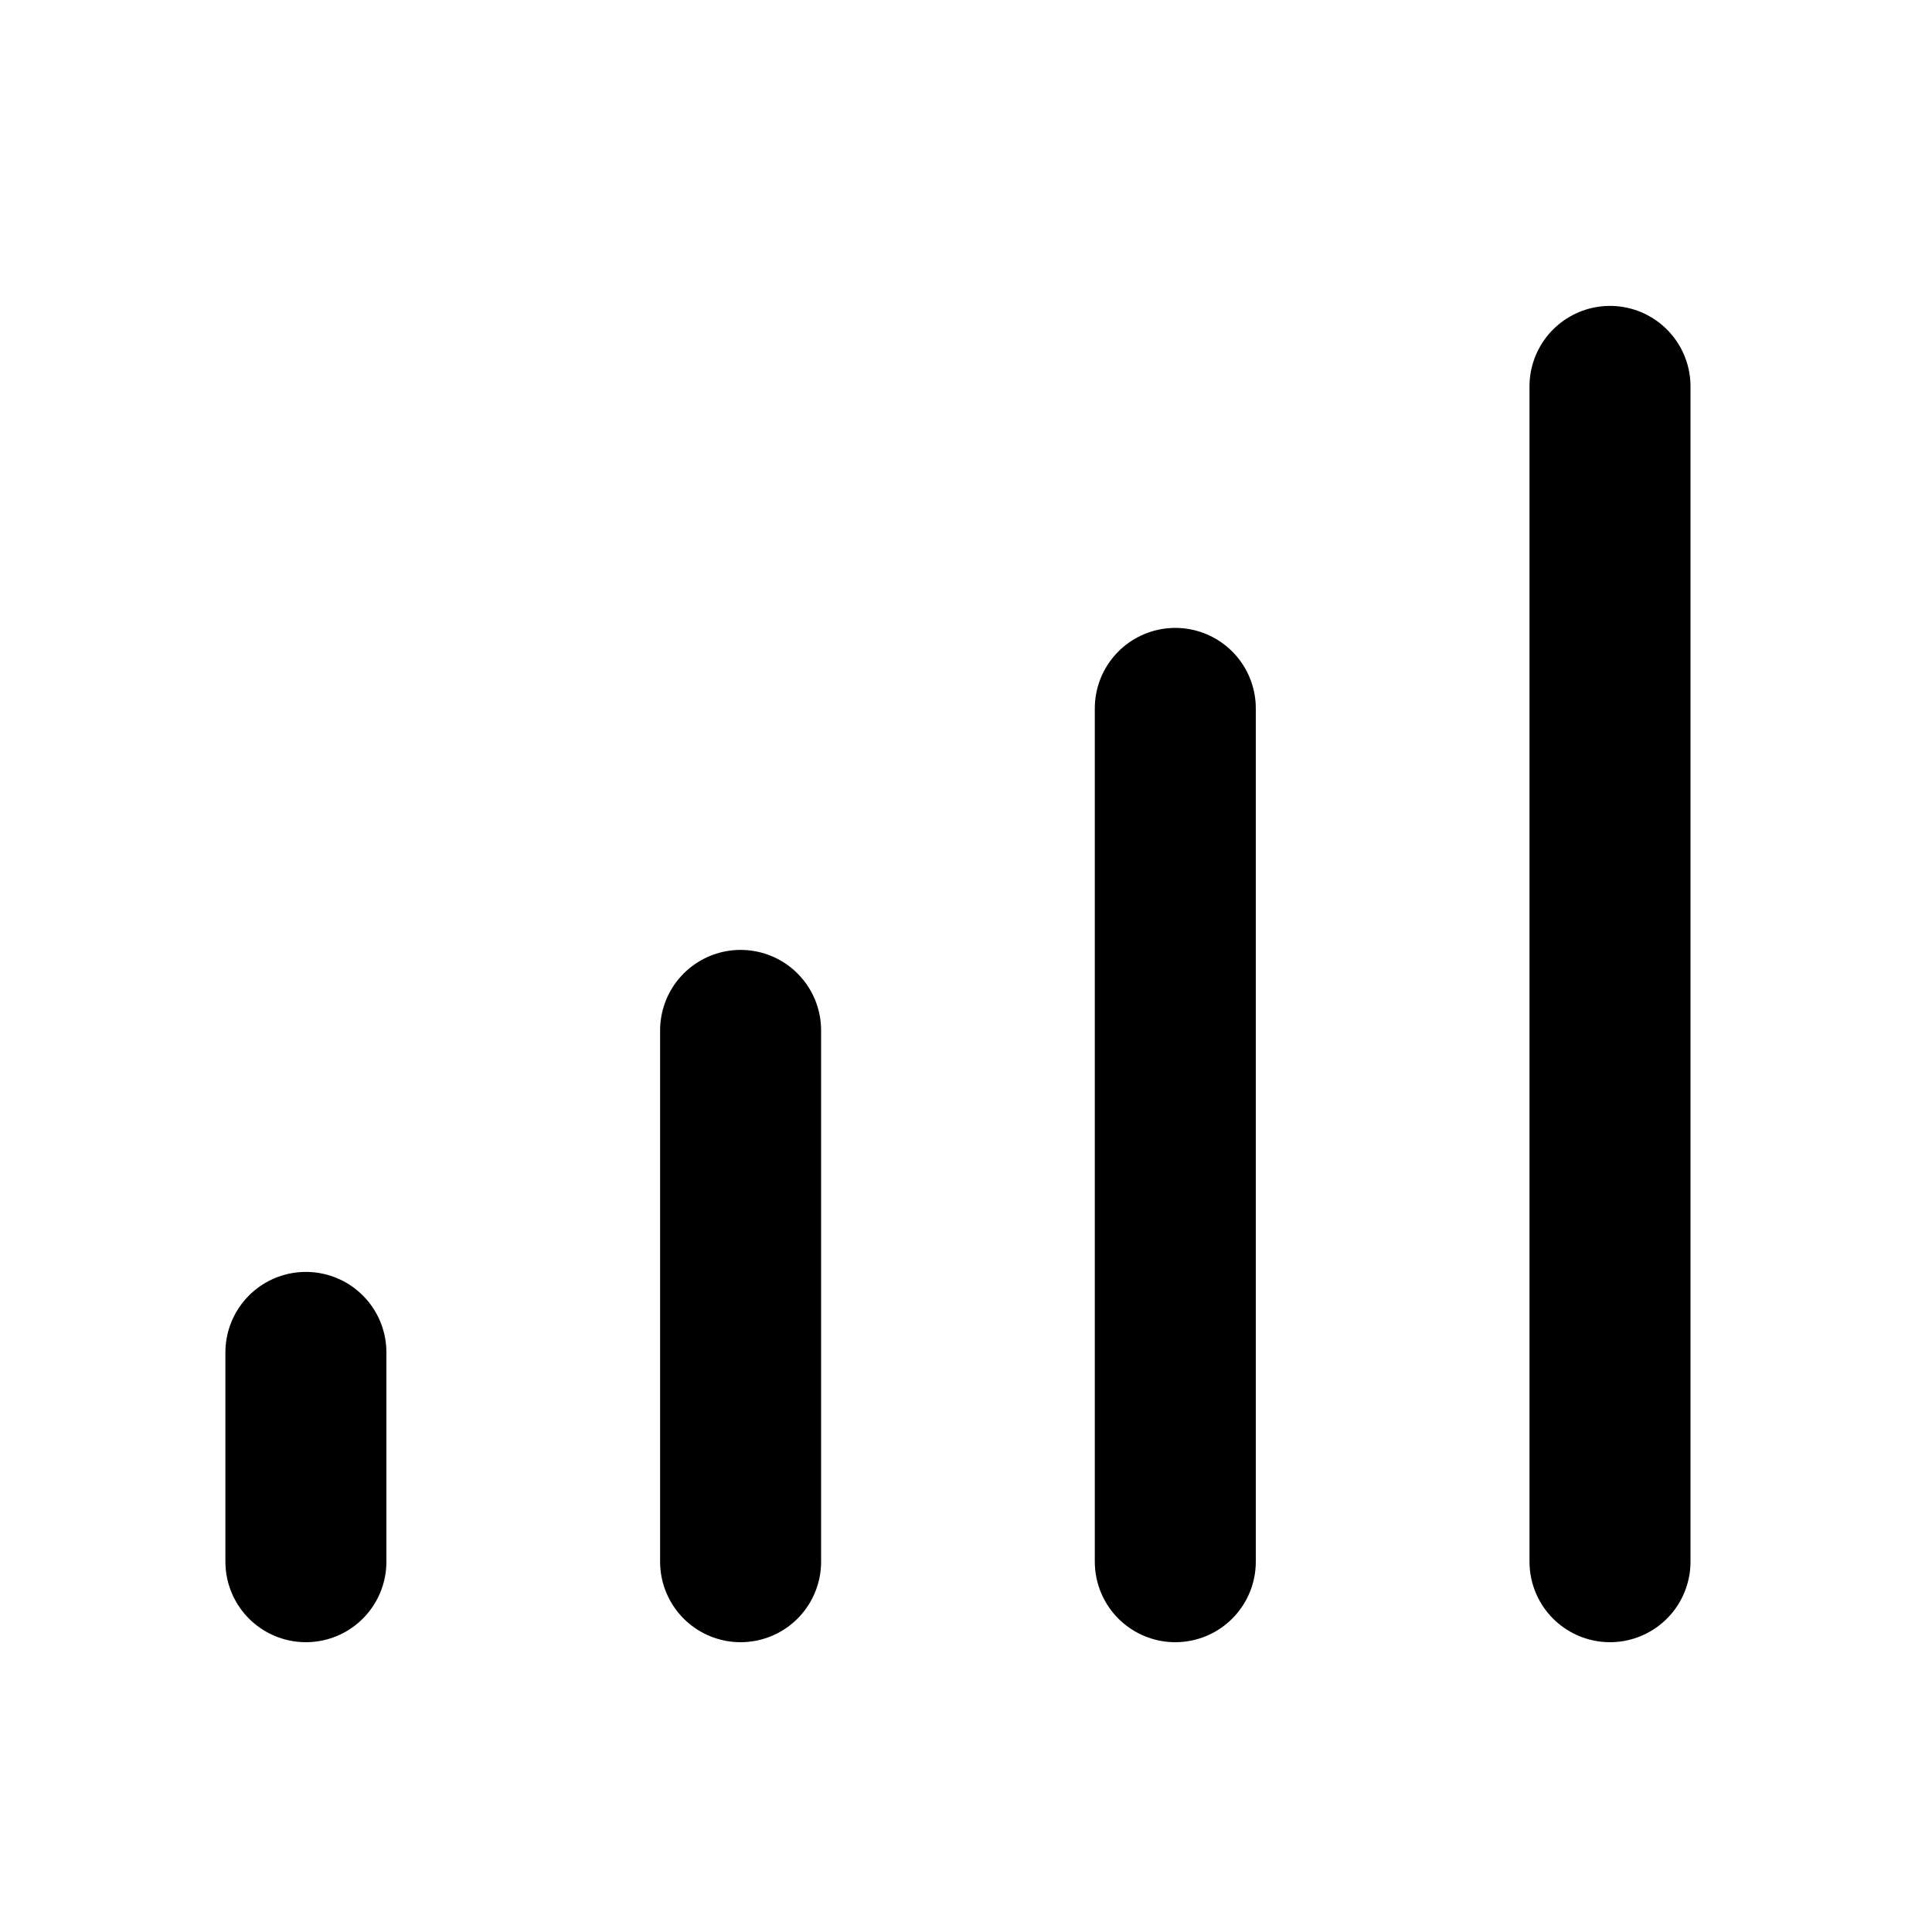
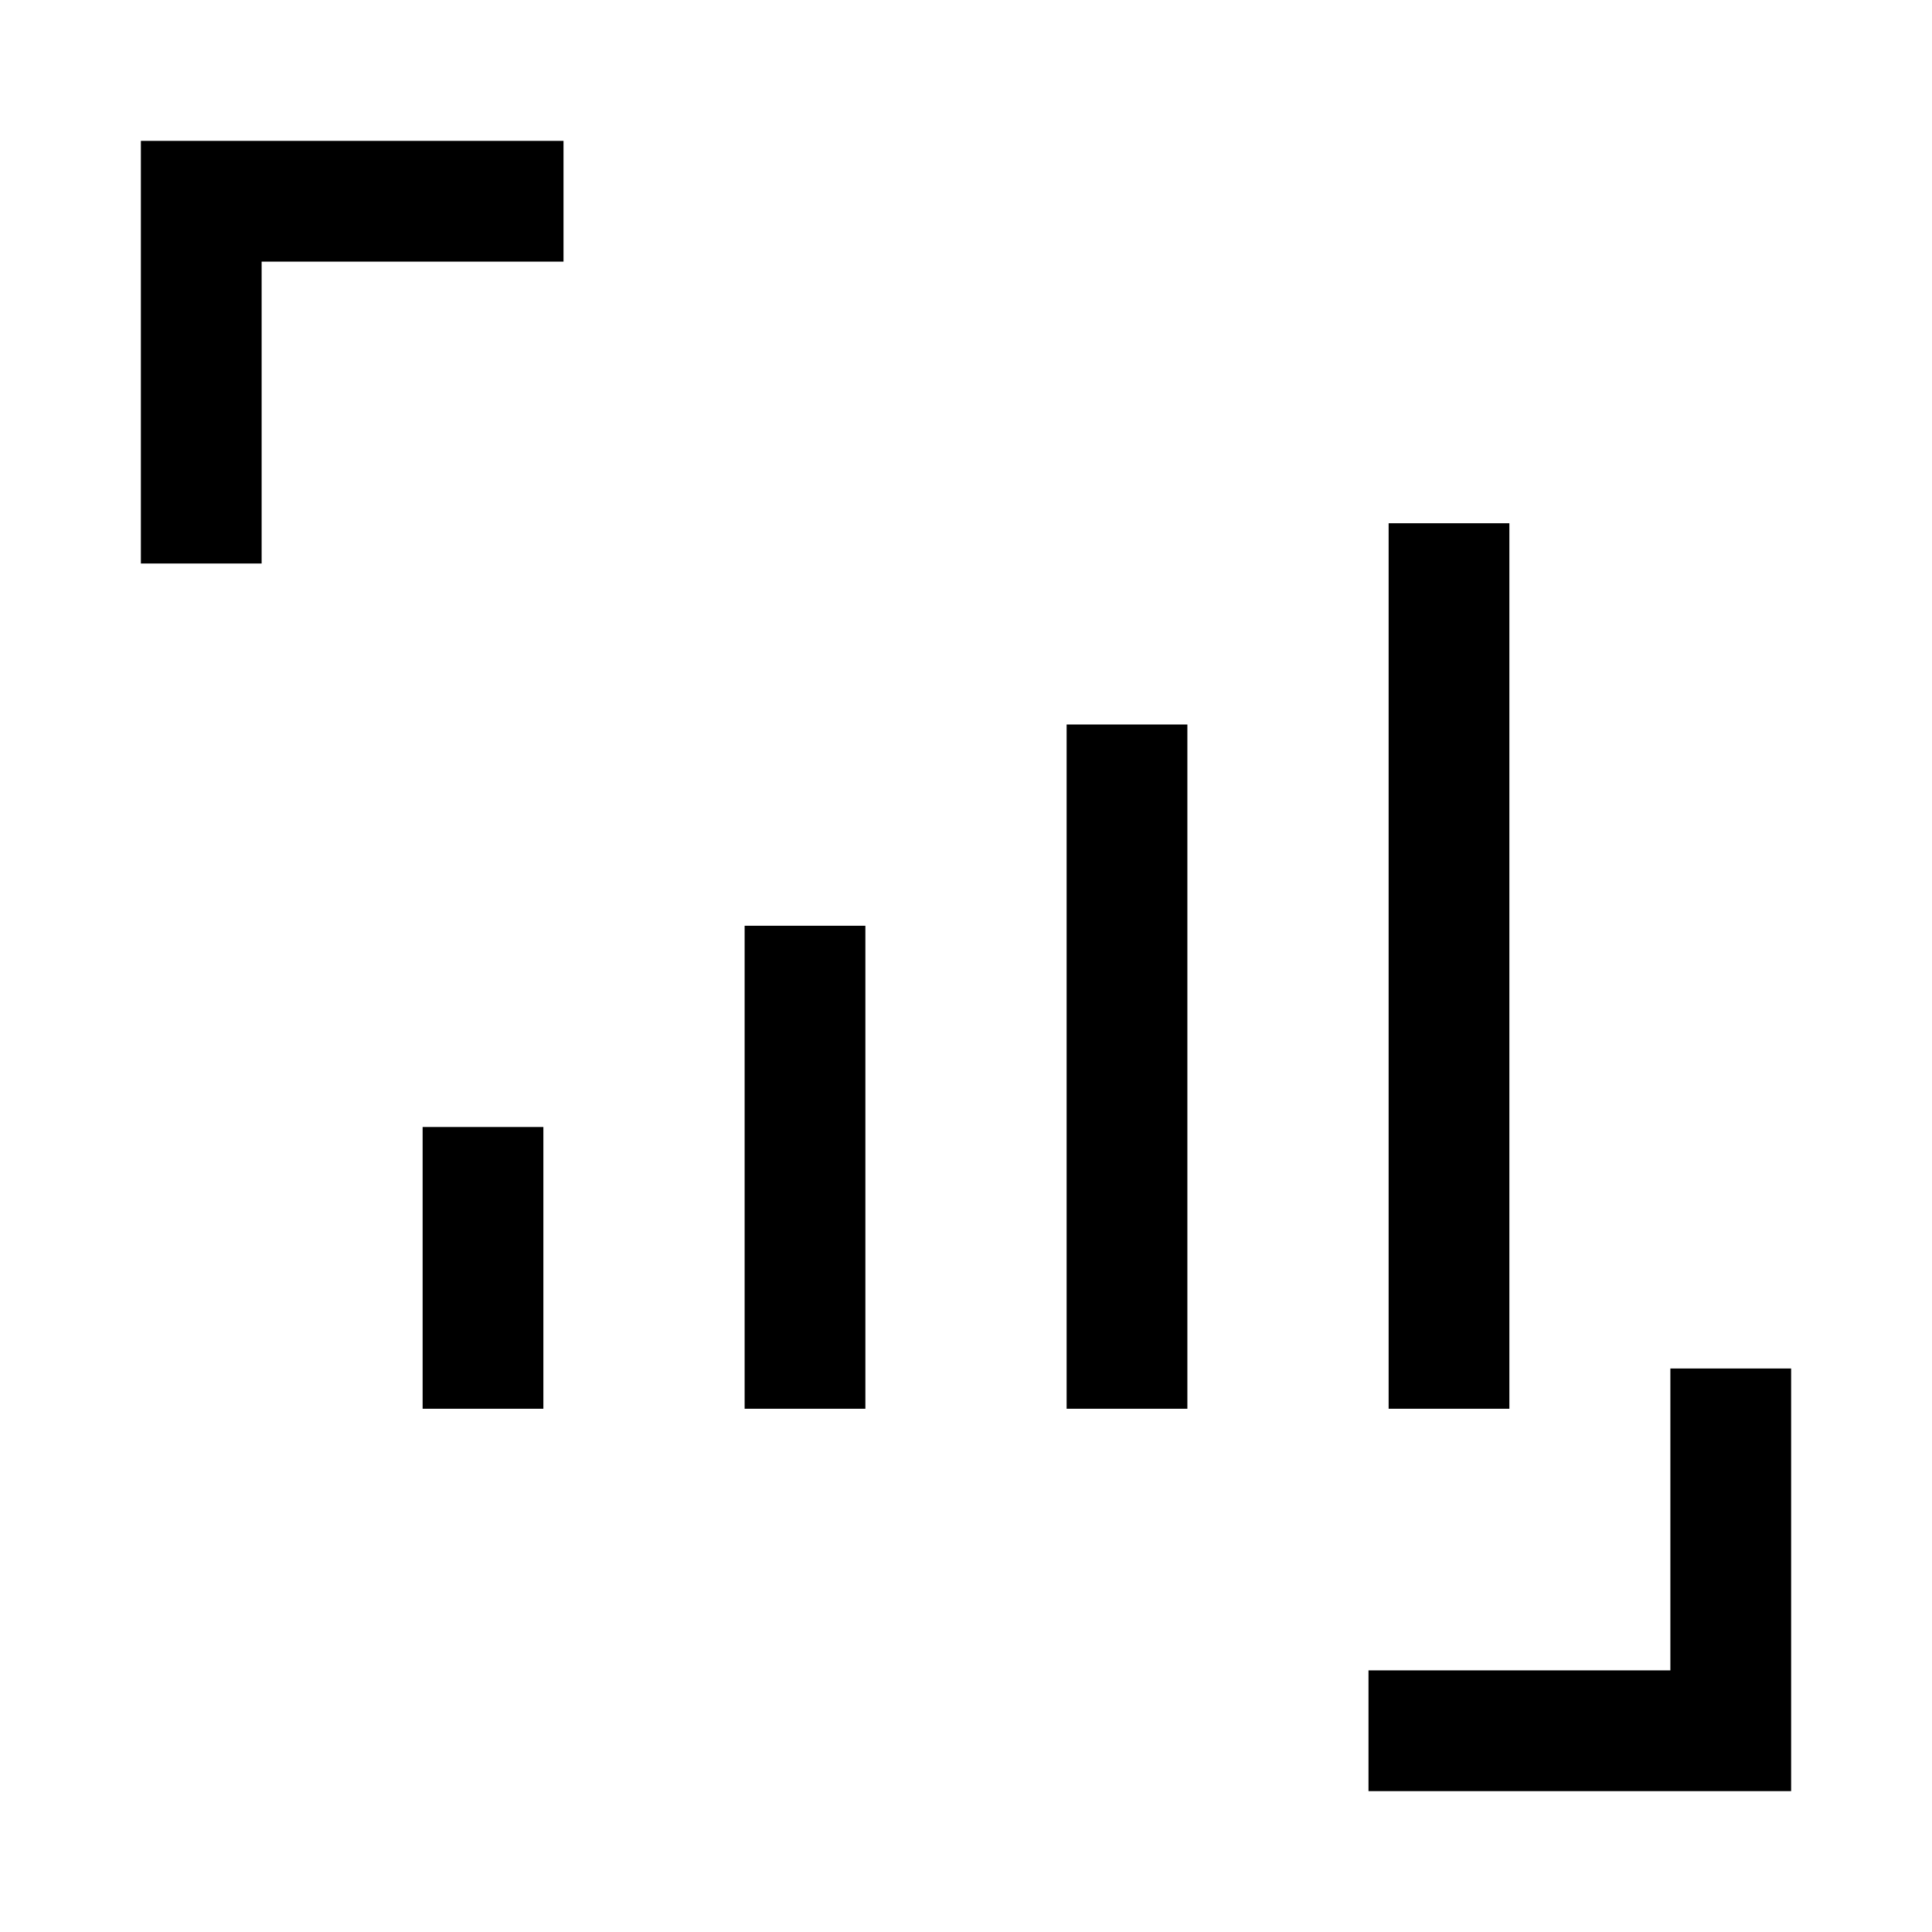
- <svg xmlns="http://www.w3.org/2000/svg" viewBox="0 0 24 24" fill="none" stroke="currentColor" stroke-width="2" stroke-linecap="round" stroke-linejoin="round">
-   <path d="M3.8 19.4v-2.6" />
-   <path d="M9.2 19.4v-6.6" />
-   <path d="M14.6 19.4v-10.6" />
-   <path d="M20 19.4v-14.6" />
+ <svg xmlns="http://www.w3.org/2000/svg" viewBox="0 0 24 24" fill="none" stroke="currentColor" stroke-width="1.5" stroke-linecap="butt" stroke-linejoin="miter">
+   <path d="M6 17.5V14" />
+   <path d="M10 17.5V11.5" />
+   <path d="M14 17.5V9" />
+   <path d="M18 17.5V6.5" />
+   <path d="M2.5 7V2.5H7" />
+   <path d="M21.5 17V21.5H17" />
</svg>
